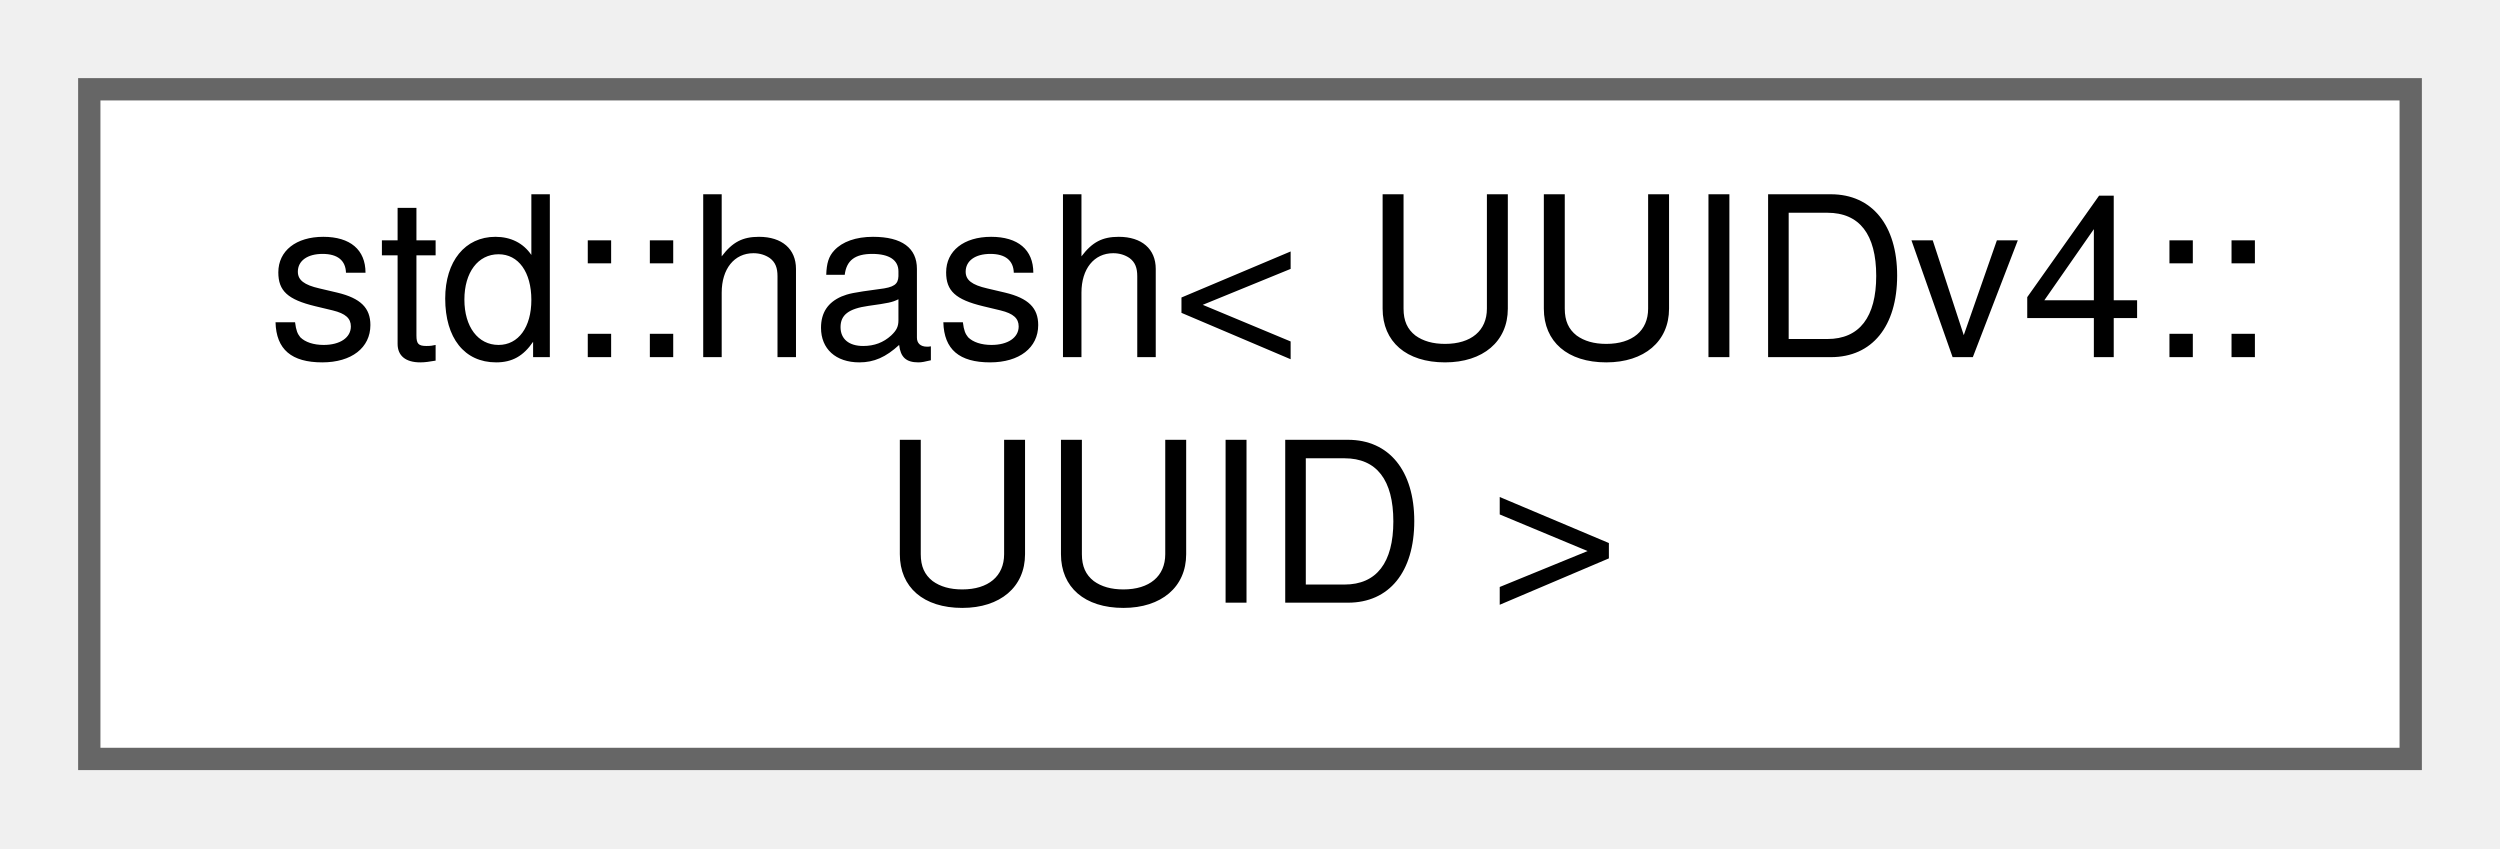
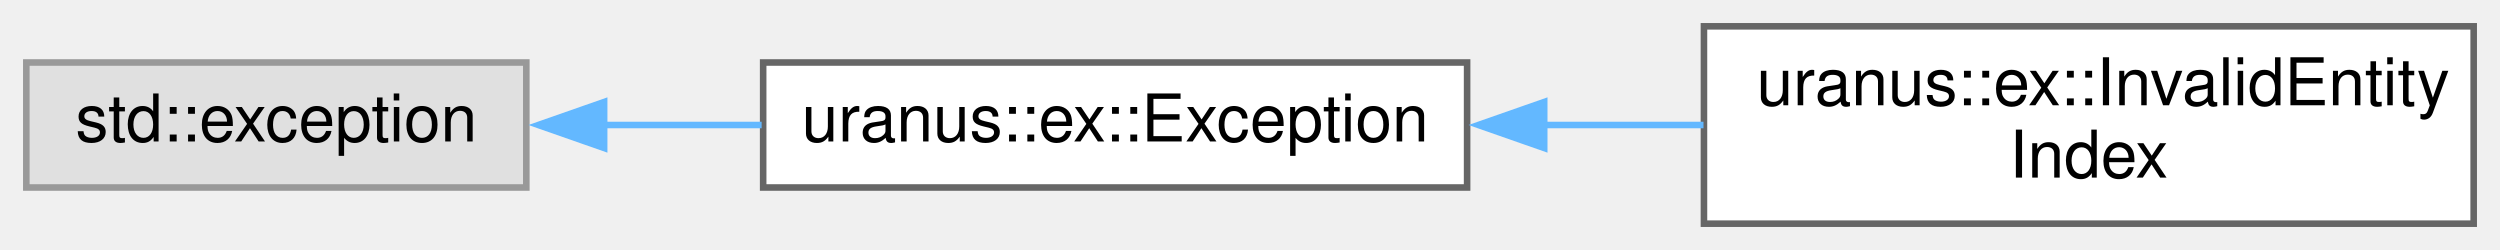
- <svg xmlns="http://www.w3.org/2000/svg" xmlns:xlink="http://www.w3.org/1999/xlink" width="112pt" height="38pt" viewBox="0.00 0.00 112.00 38.00">
+ <svg xmlns="http://www.w3.org/2000/svg" xmlns:xlink="http://www.w3.org/1999/xlink" width="380pt" height="38pt" viewBox="0.00 0.00 380.00 38.00">
  <g id="graph0" class="graph" transform="scale(1 1) rotate(0) translate(4 34)">
    <g id="node1" class="node">
      <g id="a_node1">
-         <a xlink:href="structstd_1_1hash_3_01_u_u_i_dv4_1_1_u_u_i_d_01_4.html" target="_top" xlink:title=" ">
-           <polygon fill="white" stroke="#666666" points="104,-30 0,-30 0,0 104,0 104,-30" />
-           <text text-anchor="start" x="8" y="-18" font-family="Helvetica,sans-Serif" font-size="10.00">std::hash&lt; UUIDv4::</text>
-           <text text-anchor="middle" x="52" y="-7" font-family="Helvetica,sans-Serif" font-size="10.00">UUID &gt;</text>
+         <a xlink:title=" ">
+           <polygon fill="#e0e0e0" stroke="#999999" points="76,-24.5 0,-24.5 0,-5.5 76,-5.5 76,-24.5" />
+           <text text-anchor="middle" x="38" y="-12.5" font-family="Helvetica,sans-Serif" font-size="10.00">std::exception</text>
        </a>
      </g>
    </g>
+     <g id="node2" class="node">
+       <g id="a_node2">
+         <a xlink:href="classuranus_1_1ex_1_1_exception.html" target="_top" xlink:title="The exception class.">
+           <polygon fill="white" stroke="#666666" points="219,-24.5 112,-24.5 112,-5.5 219,-5.5 219,-24.5" />
+           <text text-anchor="middle" x="165.5" y="-12.5" font-family="Helvetica,sans-Serif" font-size="10.00">uranus::ex::Exception</text>
+         </a>
+       </g>
+     </g>
+     <g id="edge1" class="edge">
+       <path fill="none" stroke="#63b8ff" d="M87.62,-15C95.53,-15 103.76,-15 111.77,-15" />
+       <polygon fill="#63b8ff" stroke="#63b8ff" points="87.83,-11.5 77.83,-15 87.83,-18.5 87.83,-11.5" />
+     </g>
+     <g id="node3" class="node">
+       <g id="a_node3">
+         <a xlink:href="classuranus_1_1ex_1_1_invalid_entity_index.html" target="_top" xlink:title="Thrown when an entity has an invalid index.">
+           <polygon fill="white" stroke="#666666" points="372,-30 255,-30 255,0 372,0 372,-30" />
+           <text text-anchor="start" x="263" y="-18" font-family="Helvetica,sans-Serif" font-size="10.00">uranus::ex::InvalidEntity</text>
+           <text text-anchor="middle" x="313.5" y="-7" font-family="Helvetica,sans-Serif" font-size="10.00">Index</text>
+         </a>
+       </g>
+     </g>
+     <g id="edge2" class="edge">
+       <path fill="none" stroke="#63b8ff" d="M230.54,-15C238.66,-15 246.92,-15 254.93,-15" />
+       <polygon fill="#63b8ff" stroke="#63b8ff" points="230.72,-11.5 220.72,-15 230.72,-18.5 230.72,-11.5" />
+     </g>
  </g>
</svg>
